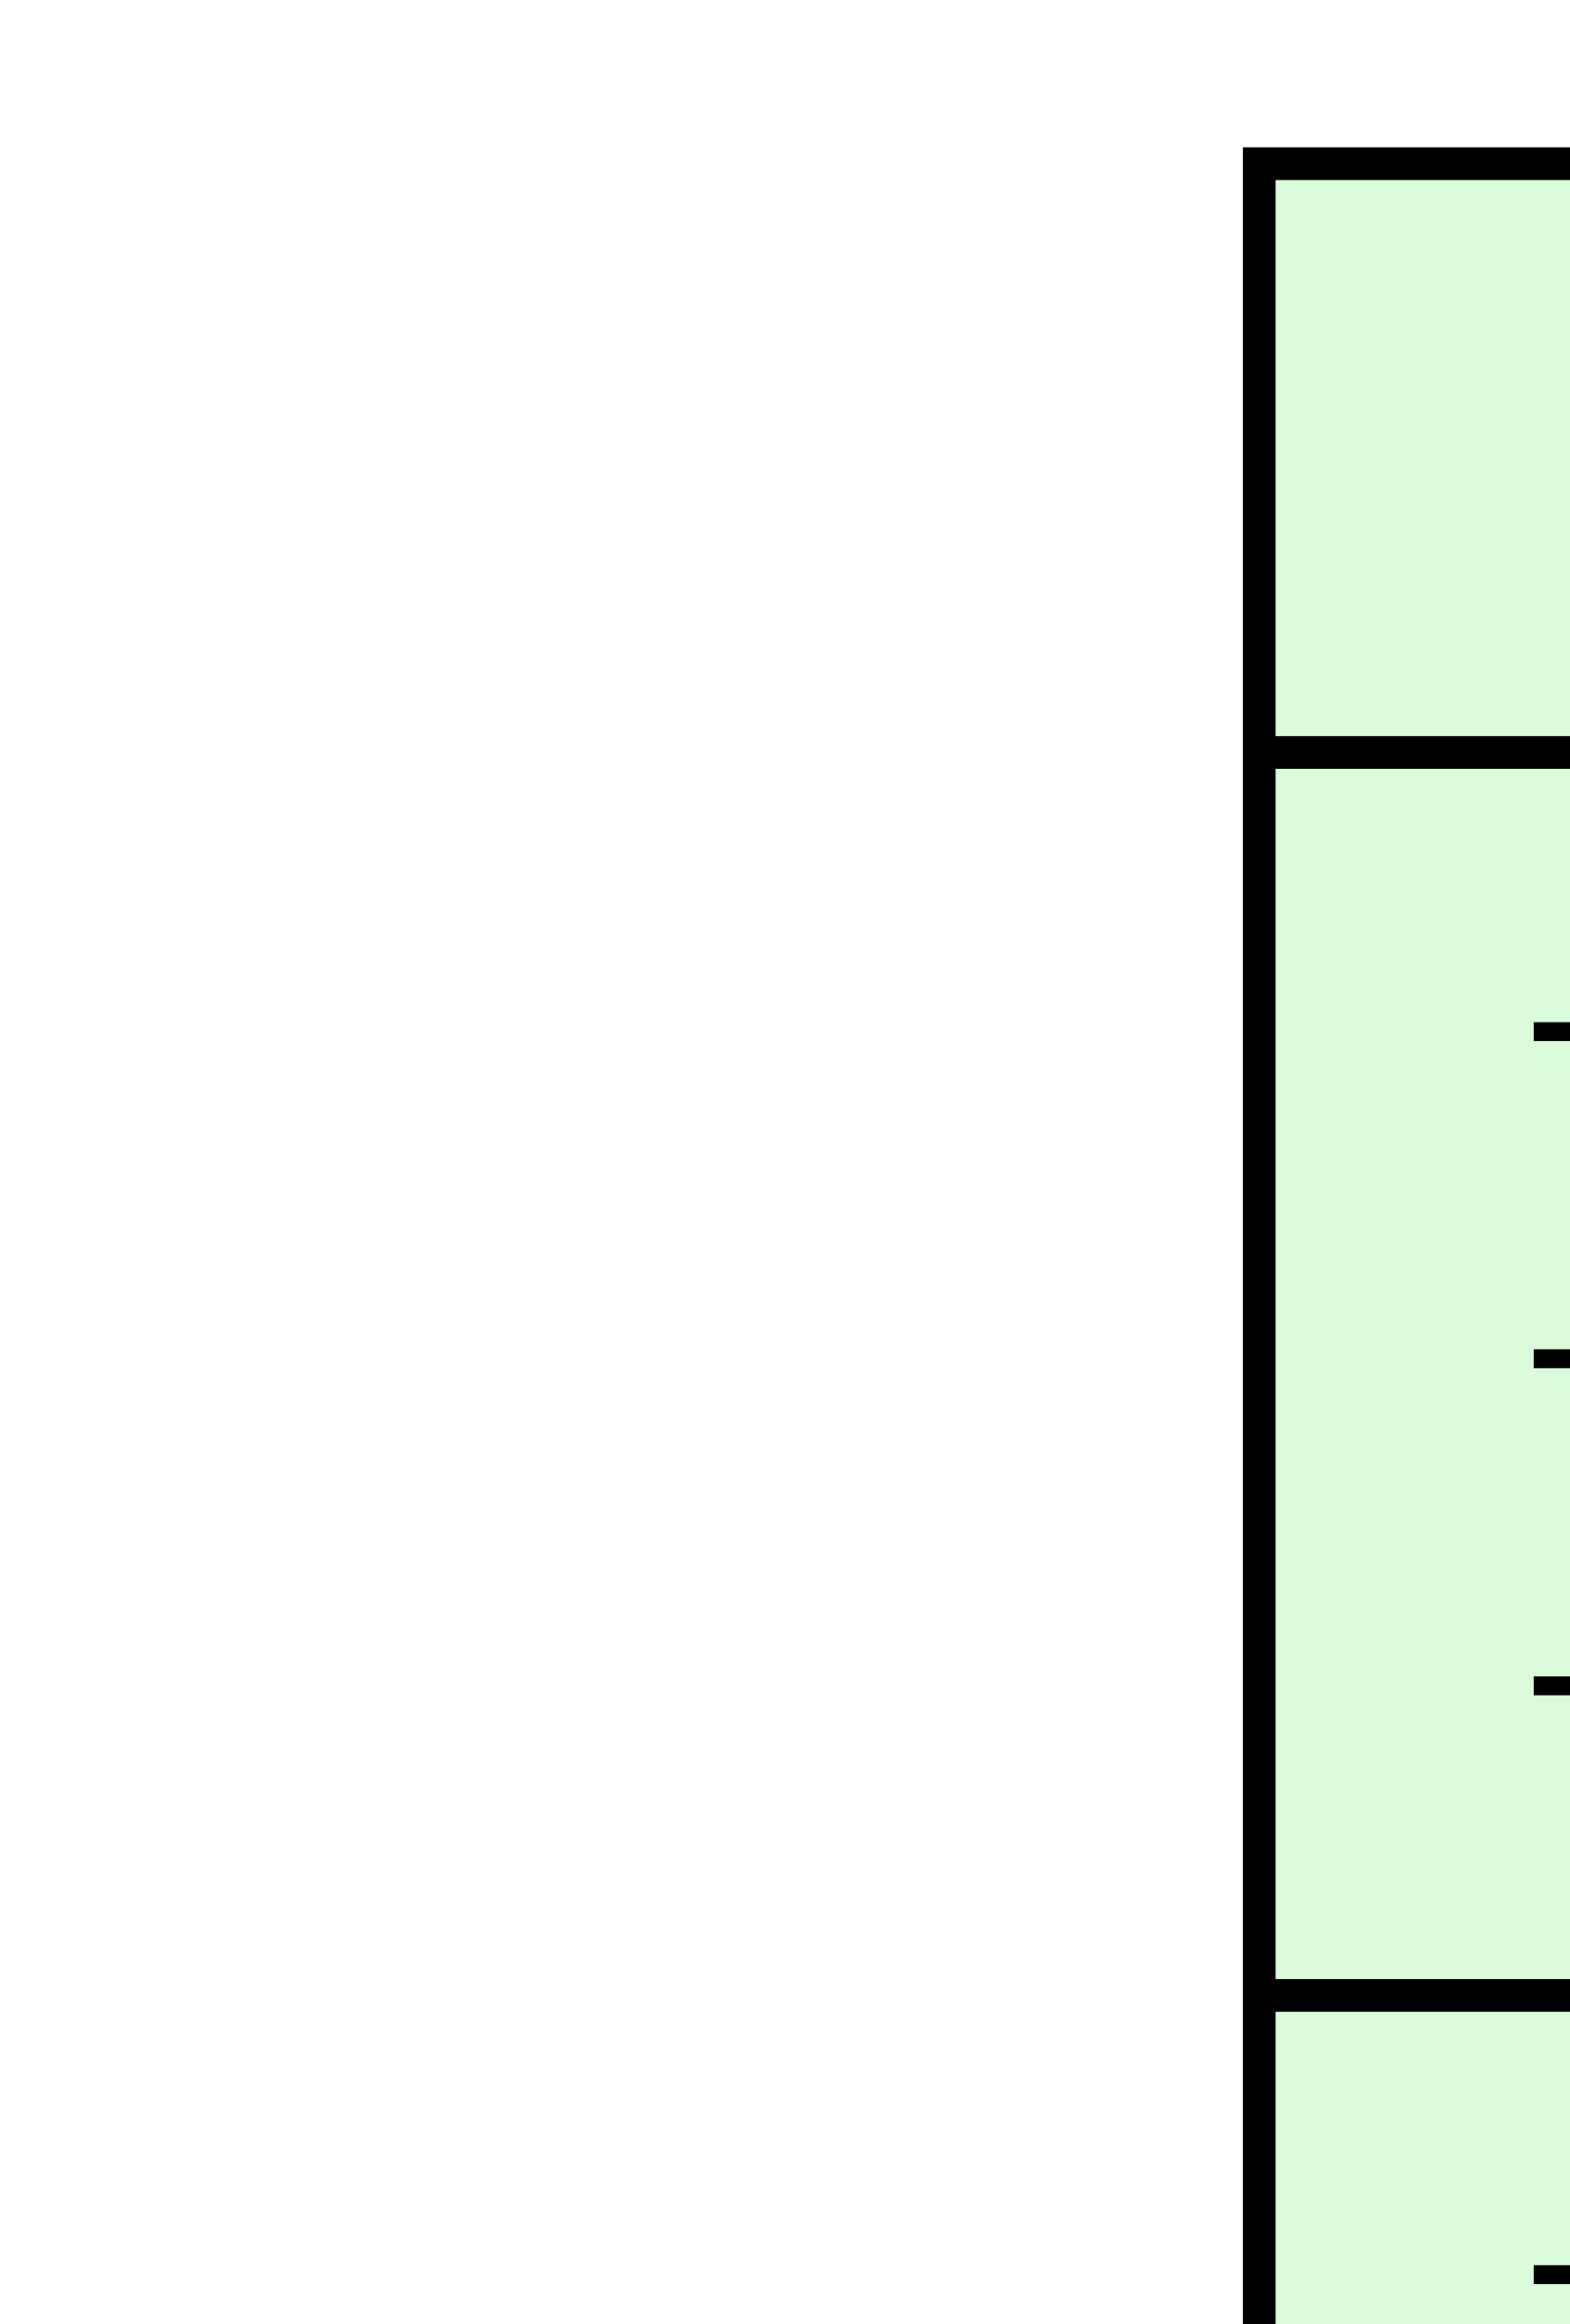
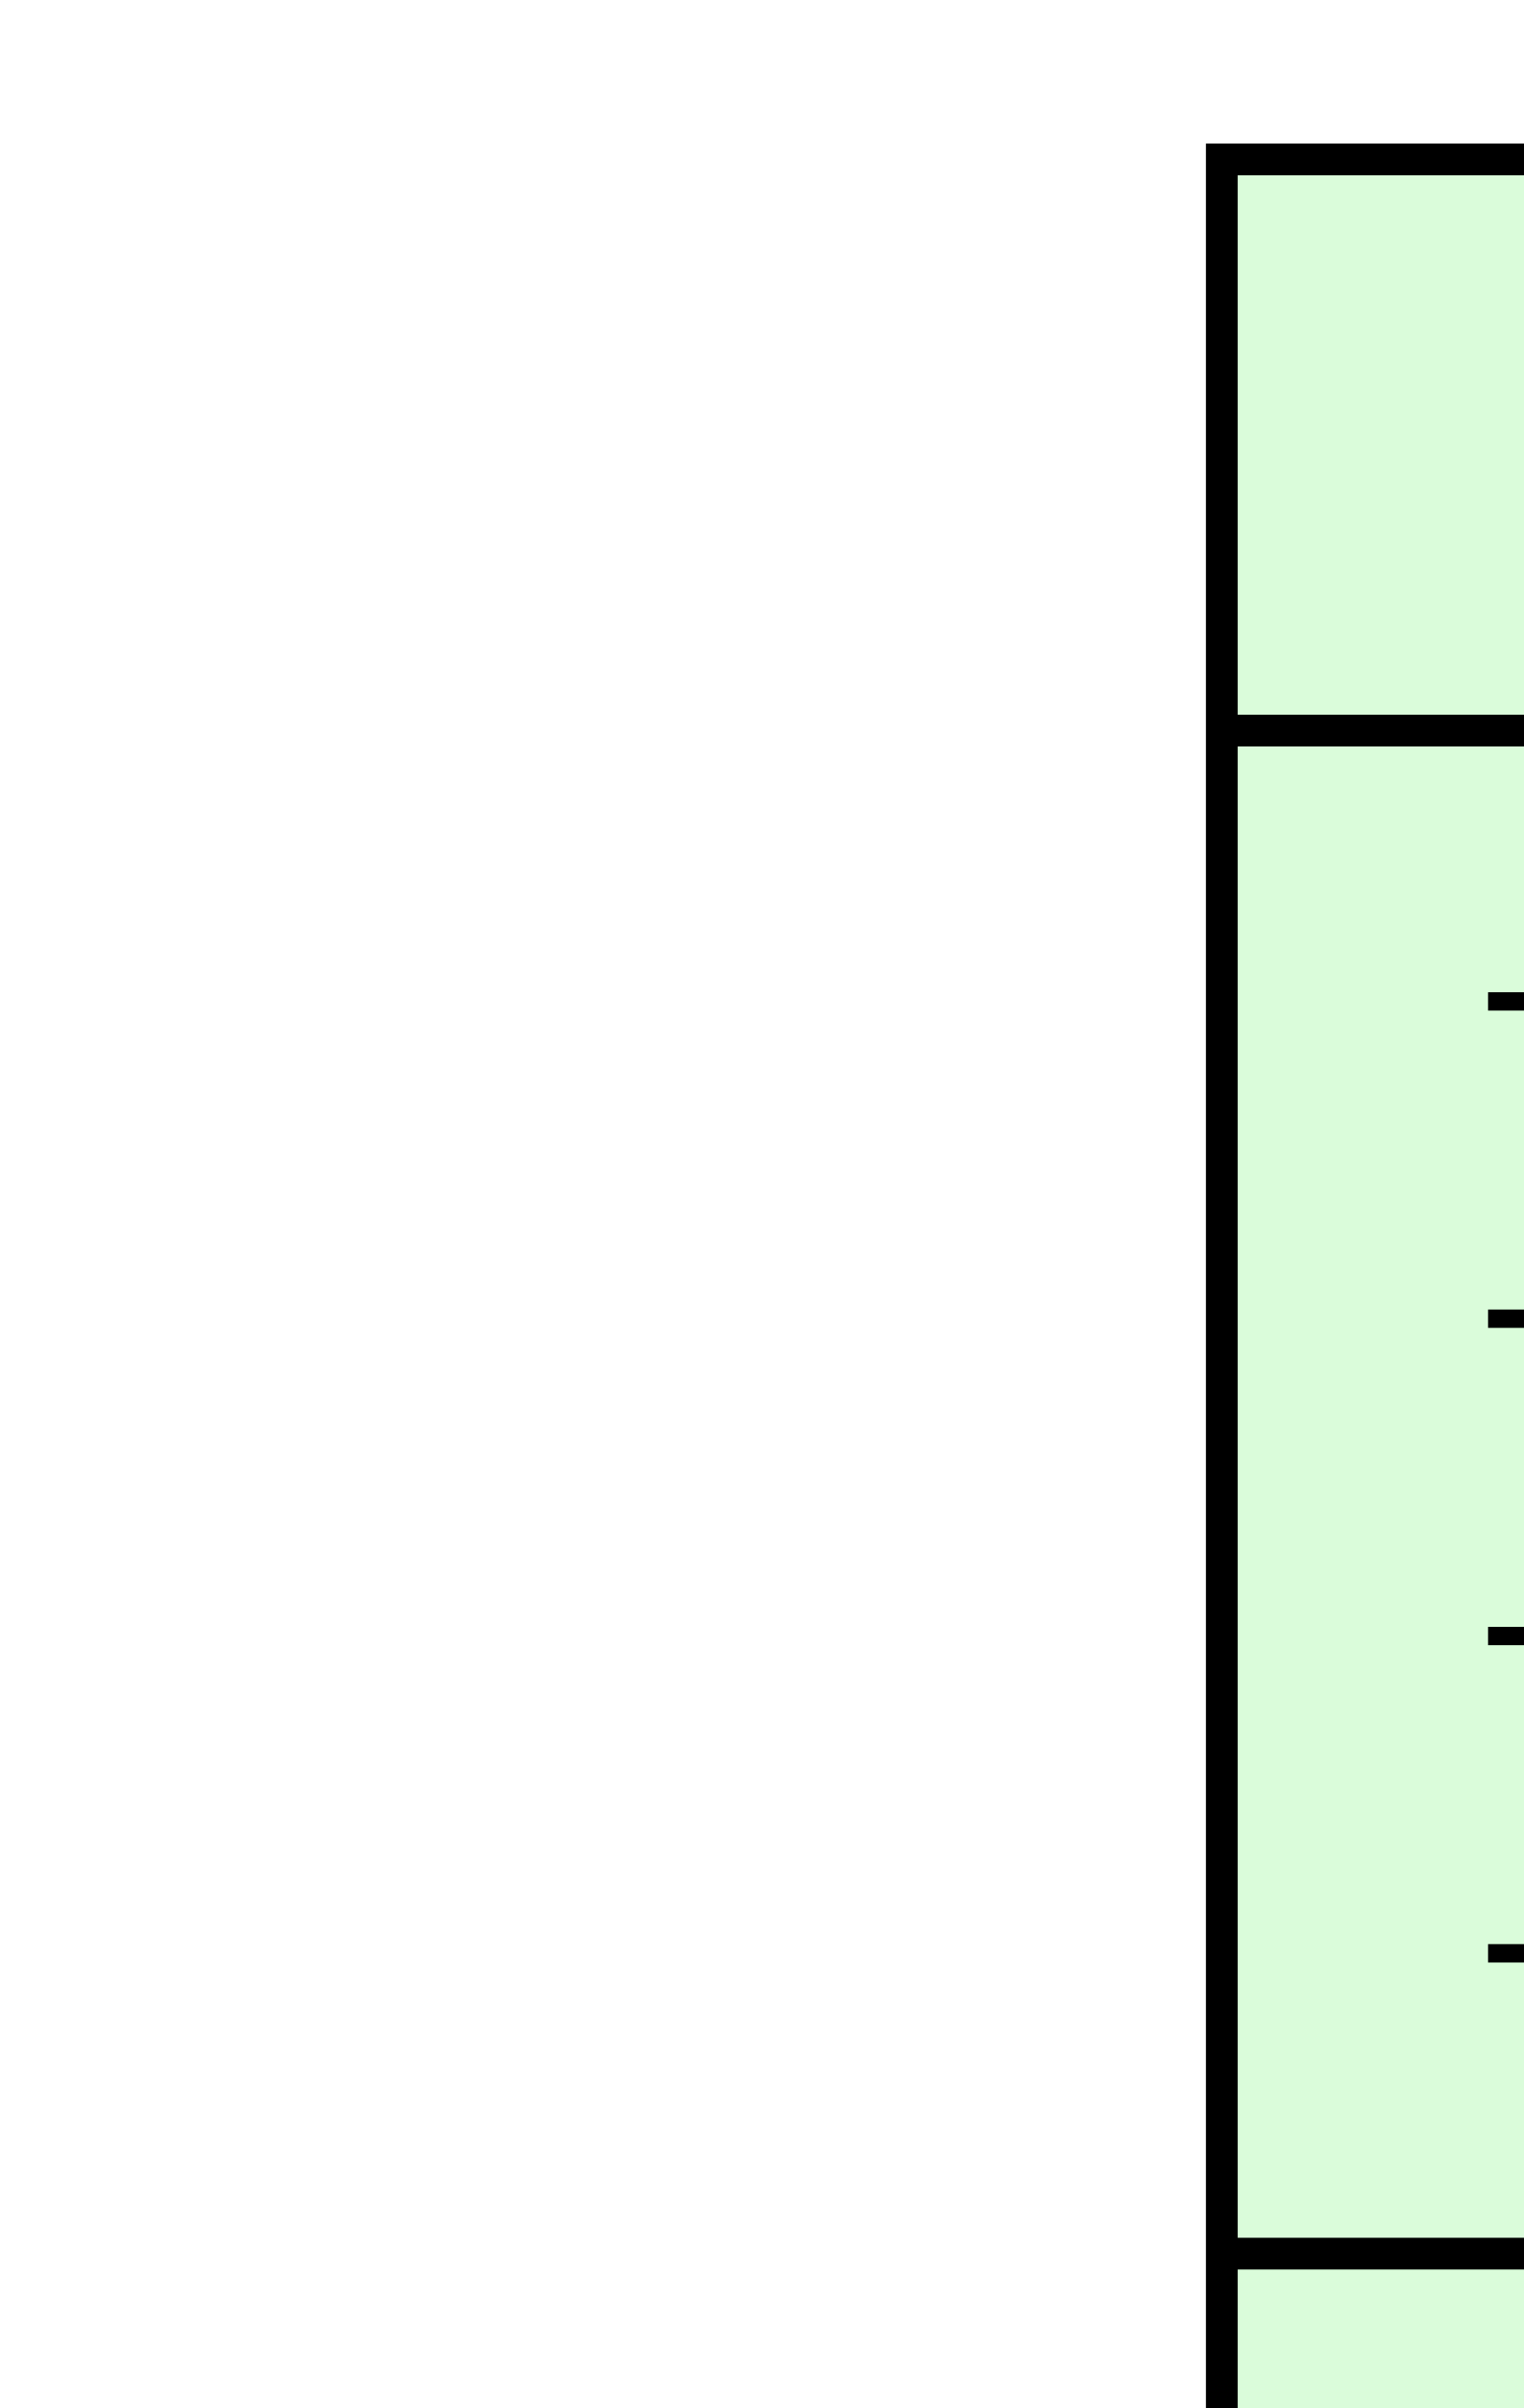
- <svg xmlns="http://www.w3.org/2000/svg" width="833pt" height="1233pt" viewBox="0.00 0.00 200.00 296.00">
-   <g id="graph1" class="graph" transform="scale(4.16667 4.16667) rotate(0) translate(4 292)">
-     <polygon fill="white" stroke="white" points="-4,5 -4,-292 197,-292 197,5 -4,5" />
+ <svg xmlns="http://www.w3.org/2000/svg" width="833pt" height="1317pt" viewBox="0.00 0.00 200.00 316.00">
+   <g id="graph1" class="graph" transform="scale(4.16667 4.16667) rotate(0) translate(4 312)">
+     <polygon fill="white" stroke="white" points="-4,5 -4,-312 197,-312 197,5 -4,5" />
    <g id="node1" class="node">
-       <polygon fill="#fcfcda" stroke="black" points="-0.5,-1 -0.5,-175 192.5,-175 192.5,-1 -0.5,-1" />
-       <text text-anchor="middle" x="96" y="-163.8" font-family="Arial" font-size="8.00">KnotStringIO</text>
-       <polyline fill="none" stroke="black" points="-0.5,-157 192.5,-157 " />
-       <text text-anchor="start" x="7.5" y="-145.8" font-family="Arial" font-size="8.00">- lines : IEnumerable&lt;string&gt;</text>
-       <text text-anchor="start" x="7.5" y="-135.8" font-family="Arial" font-size="8.00">+ Edges : IEnumerable&lt;Edge&gt;</text>
-       <text text-anchor="start" x="7.5" y="-125.8" font-family="Arial" font-size="8.00">+ CountEdges : int</text>
+       <polygon fill="#fcfcda" stroke="black" points="-0.5,-1 -0.5,-185 192.5,-185 192.5,-1 -0.5,-1" />
+       <text text-anchor="middle" x="96" y="-173.8" font-family="Arial" font-size="8.00">KnotStringIO</text>
+       <polyline fill="none" stroke="black" points="-0.5,-167 192.5,-167 " />
+       <text text-anchor="start" x="7.5" y="-155.8" font-family="Arial" font-size="8.00">- lines : IEnumerable&lt;string&gt;</text>
+       <text text-anchor="start" x="7.5" y="-145.8" font-family="Arial" font-size="8.00">+ Edges : IEnumerable&lt;Edge&gt;</text>
+       <text text-anchor="start" x="7.5" y="-135.8" font-family="Arial" font-size="8.00">+ CountEdges : int</text>
+       <text text-anchor="start" x="7.5" y="-125.8" font-family="Arial" font-size="8.00">+ Hash : string</text>
      <text text-anchor="start" x="7.5" y="-115.8" font-family="Arial" font-size="8.00">+ Name : string</text>
      <text text-anchor="start" x="7.5" y="-105.8" font-family="Arial" font-size="8.00">+ Content : string</text>
      <polyline fill="none" stroke="black" points="-0.5,-99 192.5,-99 " />
      <text text-anchor="start" x="7.5" y="-87.8" font-family="Arial" font-size="8.00">- DecodeEdge (char c) : Edge static</text>
      <text text-anchor="start" x="7.5" y="-77.8" font-family="Arial" font-size="8.00">- EncodeEdge (Edge edge) : char static</text>
-       <text text-anchor="start" x="7.5" y="-67.8" font-family="Arial" font-size="8.00">+ Save (Knot knot)</text>
-       <text text-anchor="start" x="7.5" y="-57.8" font-family="Arial" font-size="8.00">- DecodeColor (string hexString) : Color static</text>
-       <text text-anchor="start" x="7.5" y="-47.8" font-family="Arial" font-size="8.00">- ToLines (Knot knot) : IEnumerable&lt;string&gt; static</text>
-       <text text-anchor="start" x="7.5" y="-37.8" font-family="Arial" font-size="8.00">- EncodeColor (Color c) : String static</text>
-       <text text-anchor="start" x="7.5" y="-27.8" font-family="Arial" font-size="8.00">+ KnotStringIO (Knot knot)</text>
-       <text text-anchor="start" x="7.5" y="-17.8" font-family="Arial" font-size="8.00">+ KnotStringIO (string content)</text>
-       <text text-anchor="start" x="7.5" y="-7.8" font-family="Arial" font-size="8.00">+ ToString () : string</text>
+       <text text-anchor="start" x="7.5" y="-67.8" font-family="Arial" font-size="8.00">- DecodeColor (string hexString) : Color static</text>
+       <text text-anchor="start" x="7.5" y="-57.8" font-family="Arial" font-size="8.00">- ToLines (Knot knot) : IEnumerable&lt;string&gt; static</text>
+       <text text-anchor="start" x="7.5" y="-47.8" font-family="Arial" font-size="8.00">- EncodeColor (Color c) : String static</text>
+       <text text-anchor="start" x="7.5" y="-37.8" font-family="Arial" font-size="8.00">+ KnotStringIO (Knot knot)</text>
+       <text text-anchor="start" x="7.5" y="-27.8" font-family="Arial" font-size="8.00">+ KnotStringIO (string content)</text>
+       <text text-anchor="start" x="7.5" y="-17.8" font-family="Arial" font-size="8.00">+ ToString () : string</text>
+       <text text-anchor="start" x="7.5" y="-7.8" font-family="Arial" font-size="8.00">+ Save (Knot knot)</text>
    </g>
    <g id="node2" class="node">
-       <polygon fill="#dafcda" stroke="black" points="34.5,-213 34.5,-287 157.5,-287 157.5,-213 34.5,-213" />
-       <text text-anchor="middle" x="96" y="-275.8" font-family="Arial" font-size="8.00">IKnotIO</text>
-       <polyline fill="none" stroke="black" points="34.5,-269 157.5,-269 " />
-       <text text-anchor="start" x="42.5" y="-257.8" font-family="Arial" font-size="8.00">+ Edges : IEnumerable&lt;Edge&gt;</text>
-       <text text-anchor="start" x="42.5" y="-247.8" font-family="Arial" font-size="8.00">+ CountEdges : int</text>
-       <text text-anchor="start" x="42.5" y="-237.8" font-family="Arial" font-size="8.00">+ Name : string</text>
-       <polyline fill="none" stroke="black" points="34.5,-231 157.5,-231 " />
-       <text text-anchor="start" x="42.5" y="-219.8" font-family="Arial" font-size="8.00">+ Save (Knot knot)</text>
+       <polygon fill="#dafcda" stroke="black" points="34.5,-223 34.5,-307 157.5,-307 157.5,-223 34.5,-223" />
+       <text text-anchor="middle" x="96" y="-295.8" font-family="Arial" font-size="8.00">IKnotIO</text>
+       <polyline fill="none" stroke="black" points="34.5,-289 157.5,-289 " />
+       <text text-anchor="start" x="42.5" y="-277.8" font-family="Arial" font-size="8.00">+ Edges : IEnumerable&lt;Edge&gt;</text>
+       <text text-anchor="start" x="42.5" y="-267.8" font-family="Arial" font-size="8.00">+ CountEdges : int</text>
+       <text text-anchor="start" x="42.5" y="-257.8" font-family="Arial" font-size="8.00">+ Name : string</text>
+       <text text-anchor="start" x="42.5" y="-247.8" font-family="Arial" font-size="8.00">+ Hash : string</text>
+       <polyline fill="none" stroke="black" points="34.5,-241 157.5,-241 " />
+       <text text-anchor="start" x="42.5" y="-229.8" font-family="Arial" font-size="8.00">+ Save (Knot knot)</text>
    </g>
    <g id="edge2" class="edge">
-       <path fill="none" stroke="midnightblue" d="M96,-202.57C96,-193.873 96,-184.547 96,-175.111" />
-       <polygon fill="none" stroke="midnightblue" points="92.5,-202.834 96,-212.834 99.5,-202.834 92.5,-202.834" />
+       <path fill="none" stroke="midnightblue" d="M96,-212.876C96,-204.072 96,-194.704 96,-185.235" />
+       <polygon fill="none" stroke="midnightblue" points="92.5,-212.924 96,-222.924 99.5,-212.924 92.5,-212.924" />
    </g>
  </g>
</svg>
